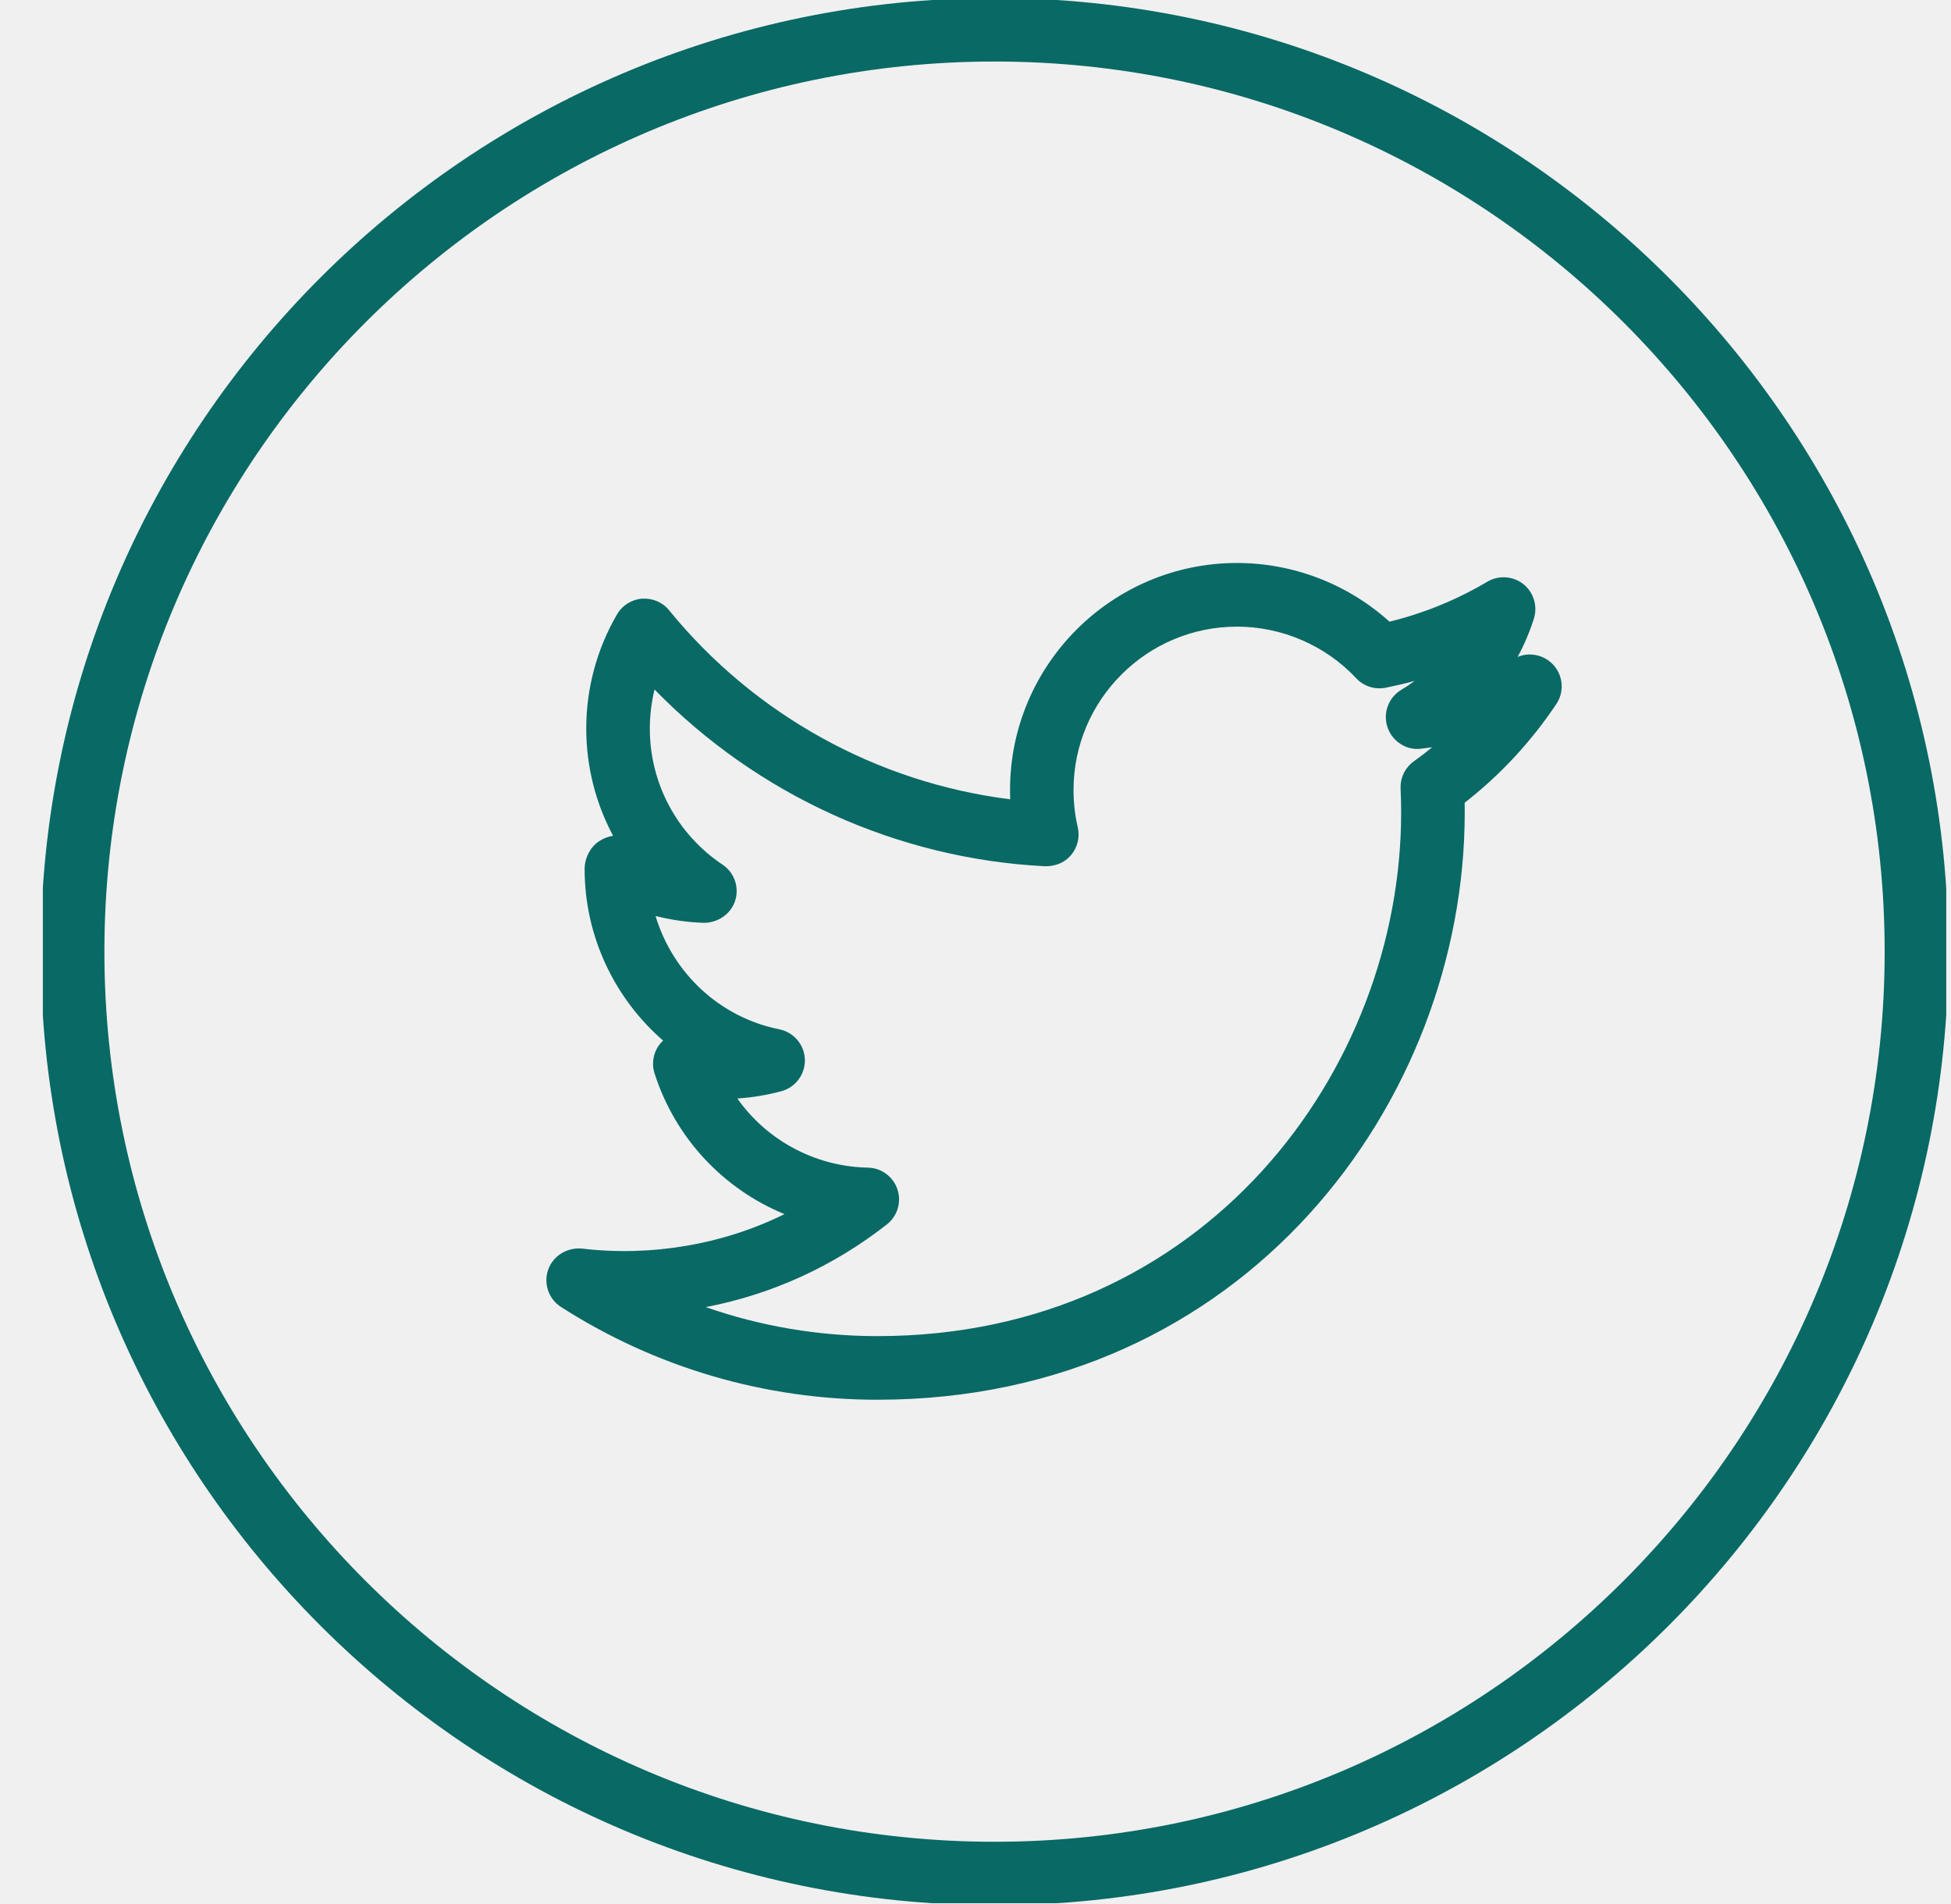
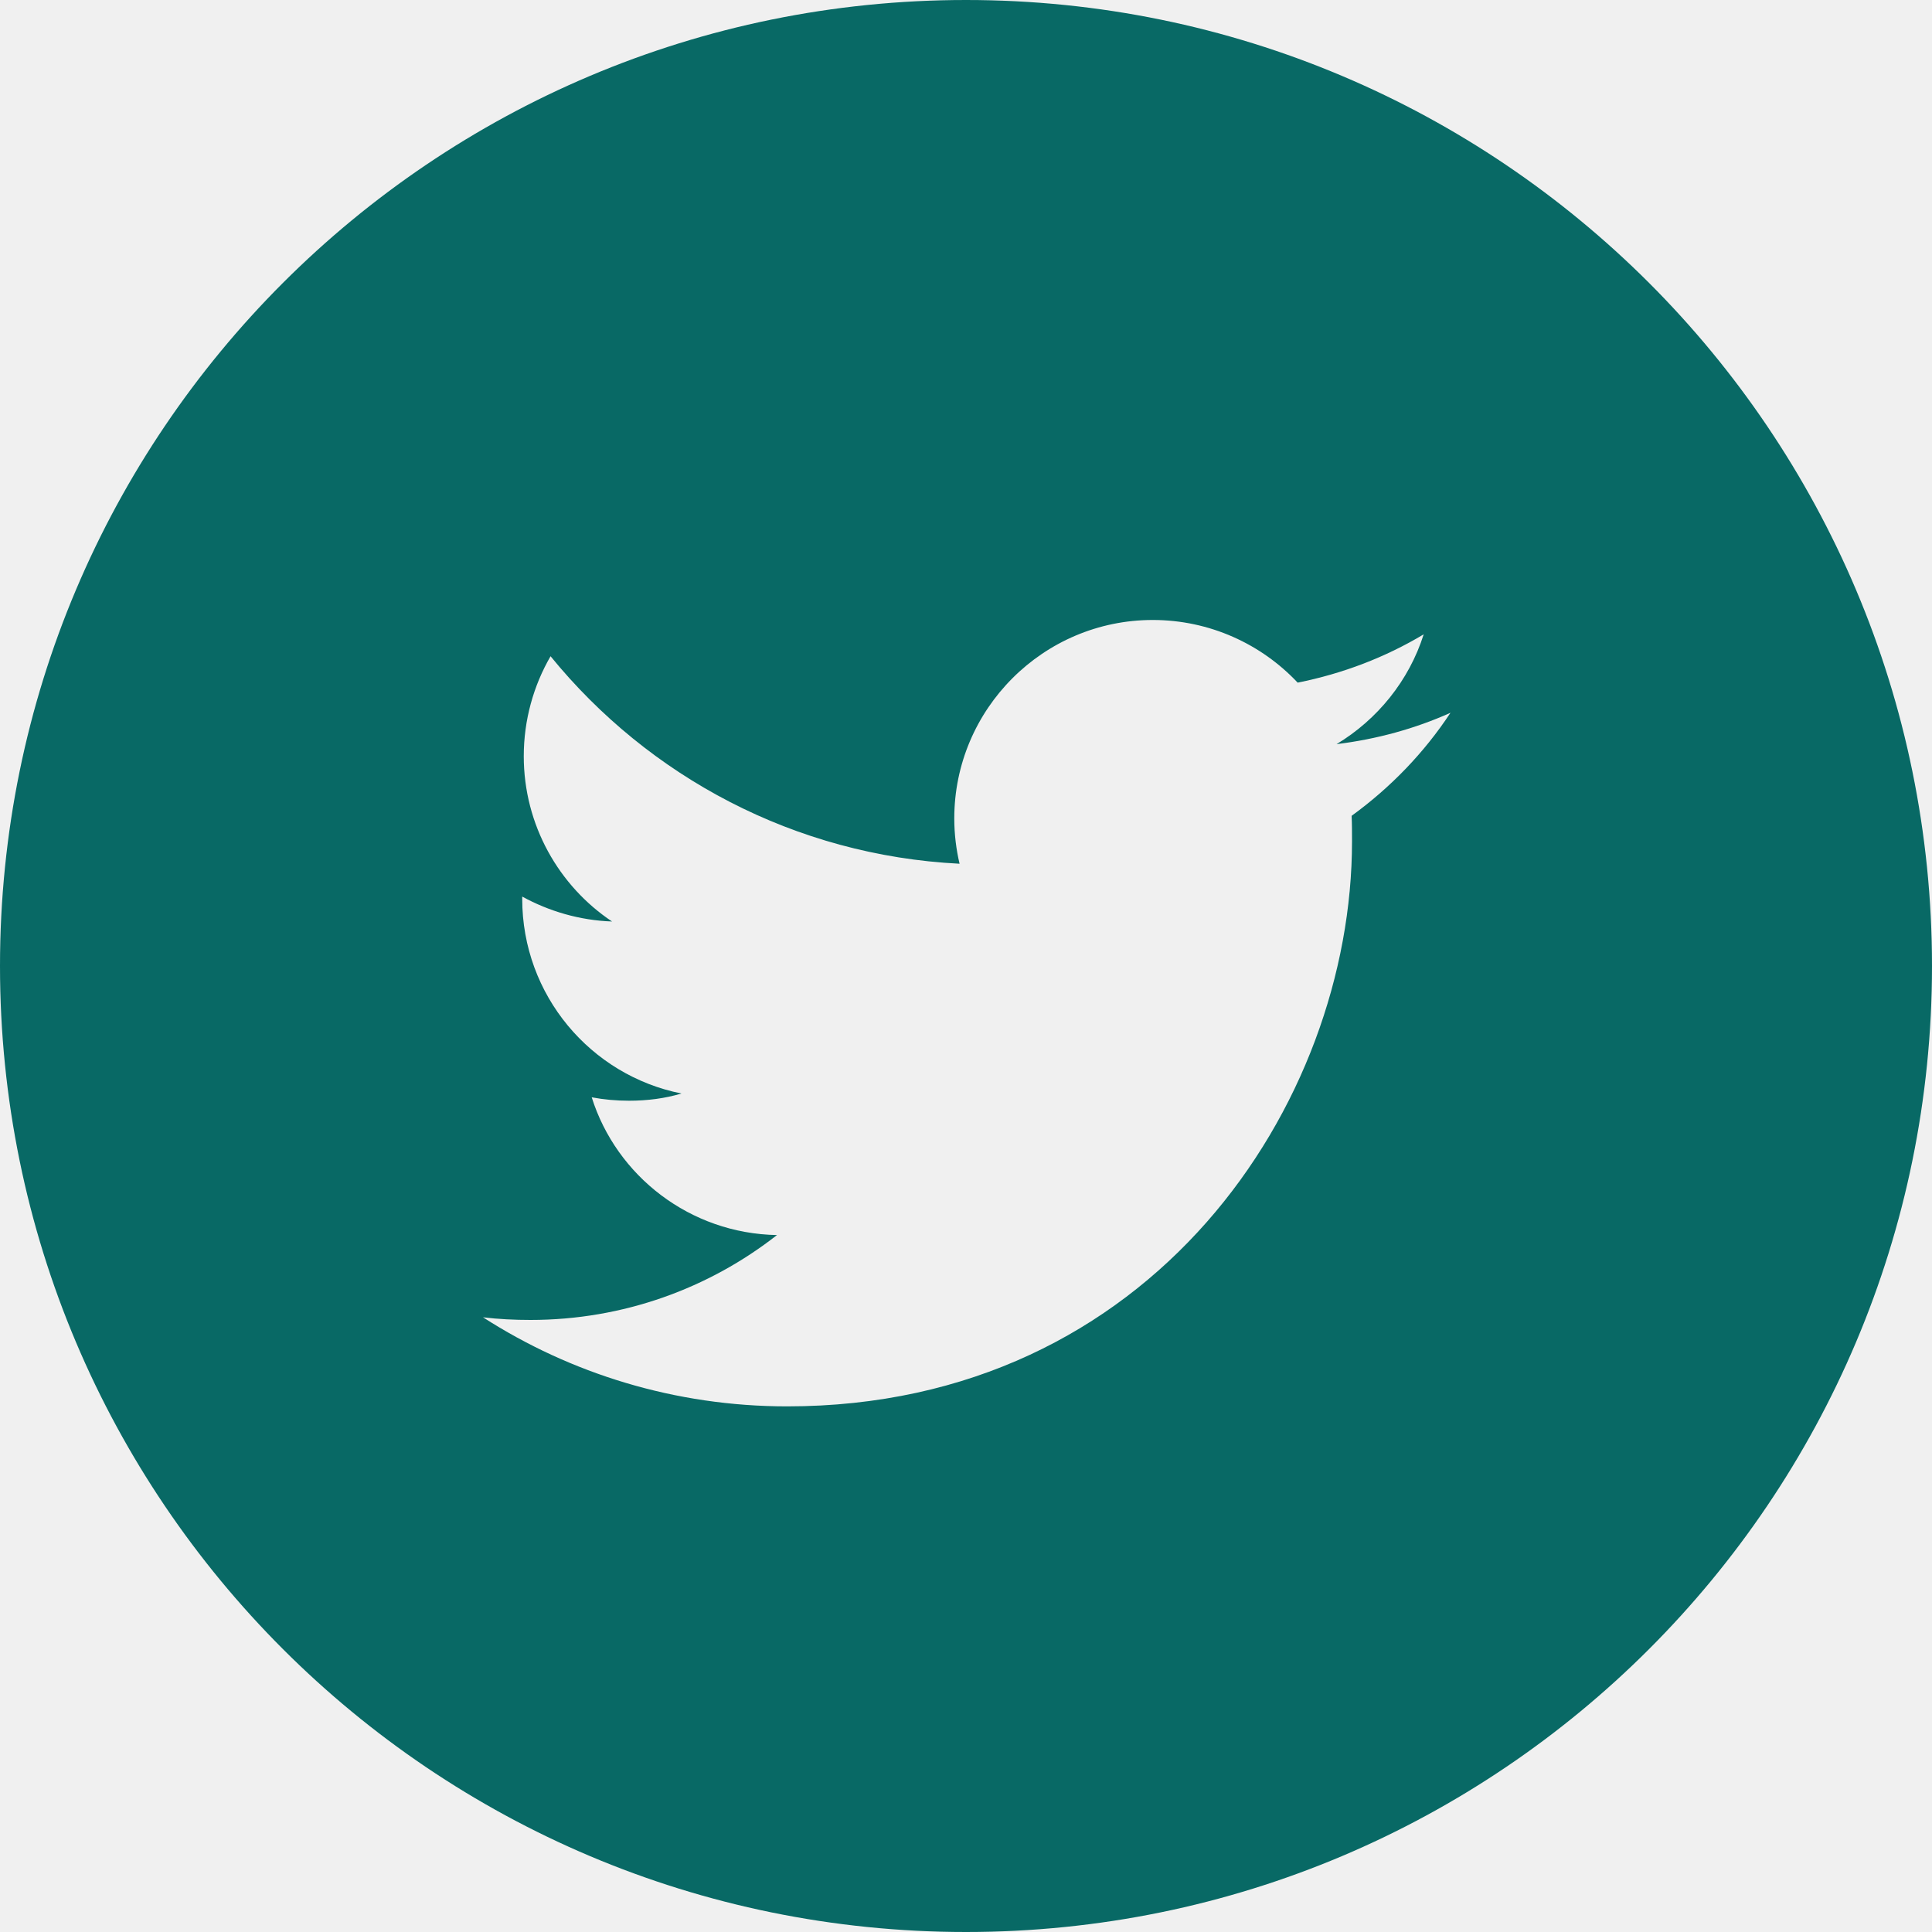
- <svg xmlns="http://www.w3.org/2000/svg" width="41" height="40" viewBox="0 0 41 40" fill="none">
-   <g clip-path="url(#clip0_271_264)">
-     <path d="M20.9 -0.042C9.849 -0.042 0.856 8.948 0.856 20C0.856 31.052 9.849 40.042 20.9 40.042C31.951 40.042 40.944 31.052 40.944 20C40.944 8.948 31.951 -0.042 20.9 -0.042ZM20.9 38.708C10.585 38.708 2.194 30.315 2.194 20C2.194 9.685 10.585 1.293 20.9 1.293C31.215 1.293 39.606 9.685 39.606 20C39.606 30.315 31.215 38.708 20.9 38.708Z" fill="#086965" />
-     <path d="M31.892 13.807C32.03 13.553 32.145 13.284 32.234 13.004C32.317 12.739 32.231 12.451 32.014 12.277C31.797 12.105 31.495 12.085 31.257 12.225C30.616 12.606 29.926 12.887 29.2 13.066C28.327 12.277 27.181 11.832 25.997 11.832C23.366 11.832 21.226 13.973 21.226 16.601C21.226 16.668 21.227 16.733 21.23 16.799C18.436 16.45 15.857 15.03 14.061 12.826C13.924 12.656 13.711 12.568 13.491 12.582C13.272 12.6 13.076 12.723 12.966 12.914C12.544 13.639 12.32 14.467 12.32 15.312C12.32 16.113 12.519 16.883 12.884 17.565C12.791 17.58 12.7 17.614 12.616 17.663C12.412 17.784 12.286 18.027 12.286 18.264C12.286 19.683 12.917 20.985 13.935 21.87C13.92 21.884 13.906 21.899 13.891 21.914C13.735 22.091 13.684 22.336 13.756 22.561C14.195 23.929 15.211 24.994 16.486 25.517C15.185 26.161 13.674 26.413 12.229 26.241C11.924 26.214 11.627 26.386 11.521 26.681C11.417 26.974 11.527 27.3 11.79 27.469C13.78 28.744 16.079 29.418 18.439 29.418C26.164 29.418 30.781 23.142 30.781 17.076C30.781 17.008 30.781 16.94 30.78 16.871C31.526 16.289 32.174 15.592 32.706 14.796C32.871 14.55 32.854 14.223 32.662 13.995C32.474 13.771 32.162 13.694 31.892 13.807ZM29.711 16.001C29.527 16.134 29.422 16.35 29.434 16.578C29.441 16.742 29.445 16.91 29.445 17.075C29.445 22.485 25.329 28.081 18.44 28.081C17.204 28.081 15.985 27.874 14.831 27.471C16.212 27.207 17.507 26.619 18.637 25.734C18.86 25.559 18.949 25.264 18.859 24.995C18.769 24.727 18.52 24.545 18.237 24.54C17.124 24.517 16.114 23.964 15.495 23.087C15.811 23.066 16.121 23.014 16.422 22.933C16.721 22.851 16.924 22.575 16.914 22.265C16.904 21.956 16.681 21.694 16.377 21.633C15.124 21.381 14.14 20.454 13.776 19.251C14.109 19.335 14.45 19.384 14.791 19.395C15.085 19.394 15.357 19.214 15.449 18.931C15.54 18.649 15.432 18.337 15.184 18.172C14.227 17.532 13.656 16.465 13.656 15.314C13.656 15.035 13.69 14.76 13.755 14.491C15.919 16.71 18.855 18.05 21.965 18.206C22.185 18.207 22.377 18.129 22.511 17.968C22.645 17.806 22.696 17.593 22.649 17.387C22.59 17.134 22.56 16.87 22.56 16.604C22.56 14.71 24.101 13.17 25.995 13.17C26.941 13.17 27.855 13.565 28.501 14.255C28.659 14.424 28.891 14.498 29.119 14.454C29.325 14.412 29.529 14.365 29.73 14.31C29.64 14.377 29.546 14.44 29.447 14.499C29.177 14.66 29.057 14.99 29.159 15.287C29.26 15.585 29.564 15.78 29.87 15.734C29.946 15.725 30.021 15.715 30.097 15.705C29.974 15.807 29.844 15.906 29.711 16.001Z" fill="#086965" />
+ <svg xmlns="http://www.w3.org/2000/svg" width="30" height="30" viewBox="0 0 30 30" fill="none">
+   <g clip-path="url(#clip0_595_2363)">
+     <path d="M15 0C6.715 0 0 6.715 0 15C0 23.285 6.715 30 15 30C23.285 30 30 23.285 30 15C30 6.715 23.285 0 15 0ZM20.988 12.668C20.994 12.797 20.994 12.932 20.994 13.066C20.994 17.139 17.895 21.838 12.223 21.838C10.482 21.838 8.859 21.328 7.5 20.455C7.74 20.484 7.986 20.496 8.238 20.496C9.68 20.496 11.01 20.004 12.065 19.178C10.717 19.154 9.574 18.264 9.188 17.039C9.375 17.074 9.568 17.092 9.768 17.092C10.049 17.092 10.324 17.057 10.582 16.98C9.17 16.699 8.109 15.451 8.109 13.957V13.922C8.525 14.15 9 14.291 9.504 14.309C8.678 13.758 8.133 12.809 8.133 11.742C8.133 11.18 8.285 10.646 8.549 10.19C10.072 12.059 12.34 13.283 14.9 13.412C14.848 13.19 14.818 12.955 14.818 12.709C14.818 11.01 16.201 9.627 17.9 9.627C18.785 9.627 19.588 10.002 20.15 10.6C20.854 10.459 21.51 10.207 22.107 9.85C21.879 10.57 21.387 11.174 20.754 11.555C21.375 11.479 21.973 11.315 22.523 11.068C22.113 11.69 21.592 12.229 20.988 12.668Z" fill="#086965" />
  </g>
  <defs>
-     <clipPath id="clip0_271_264">
-       <rect width="40" height="40" fill="white" transform="translate(0.900391)" />
+     <clipPath id="clip0_595_2363">
+       <rect width="30" height="30" fill="white" />
    </clipPath>
  </defs>
</svg>
